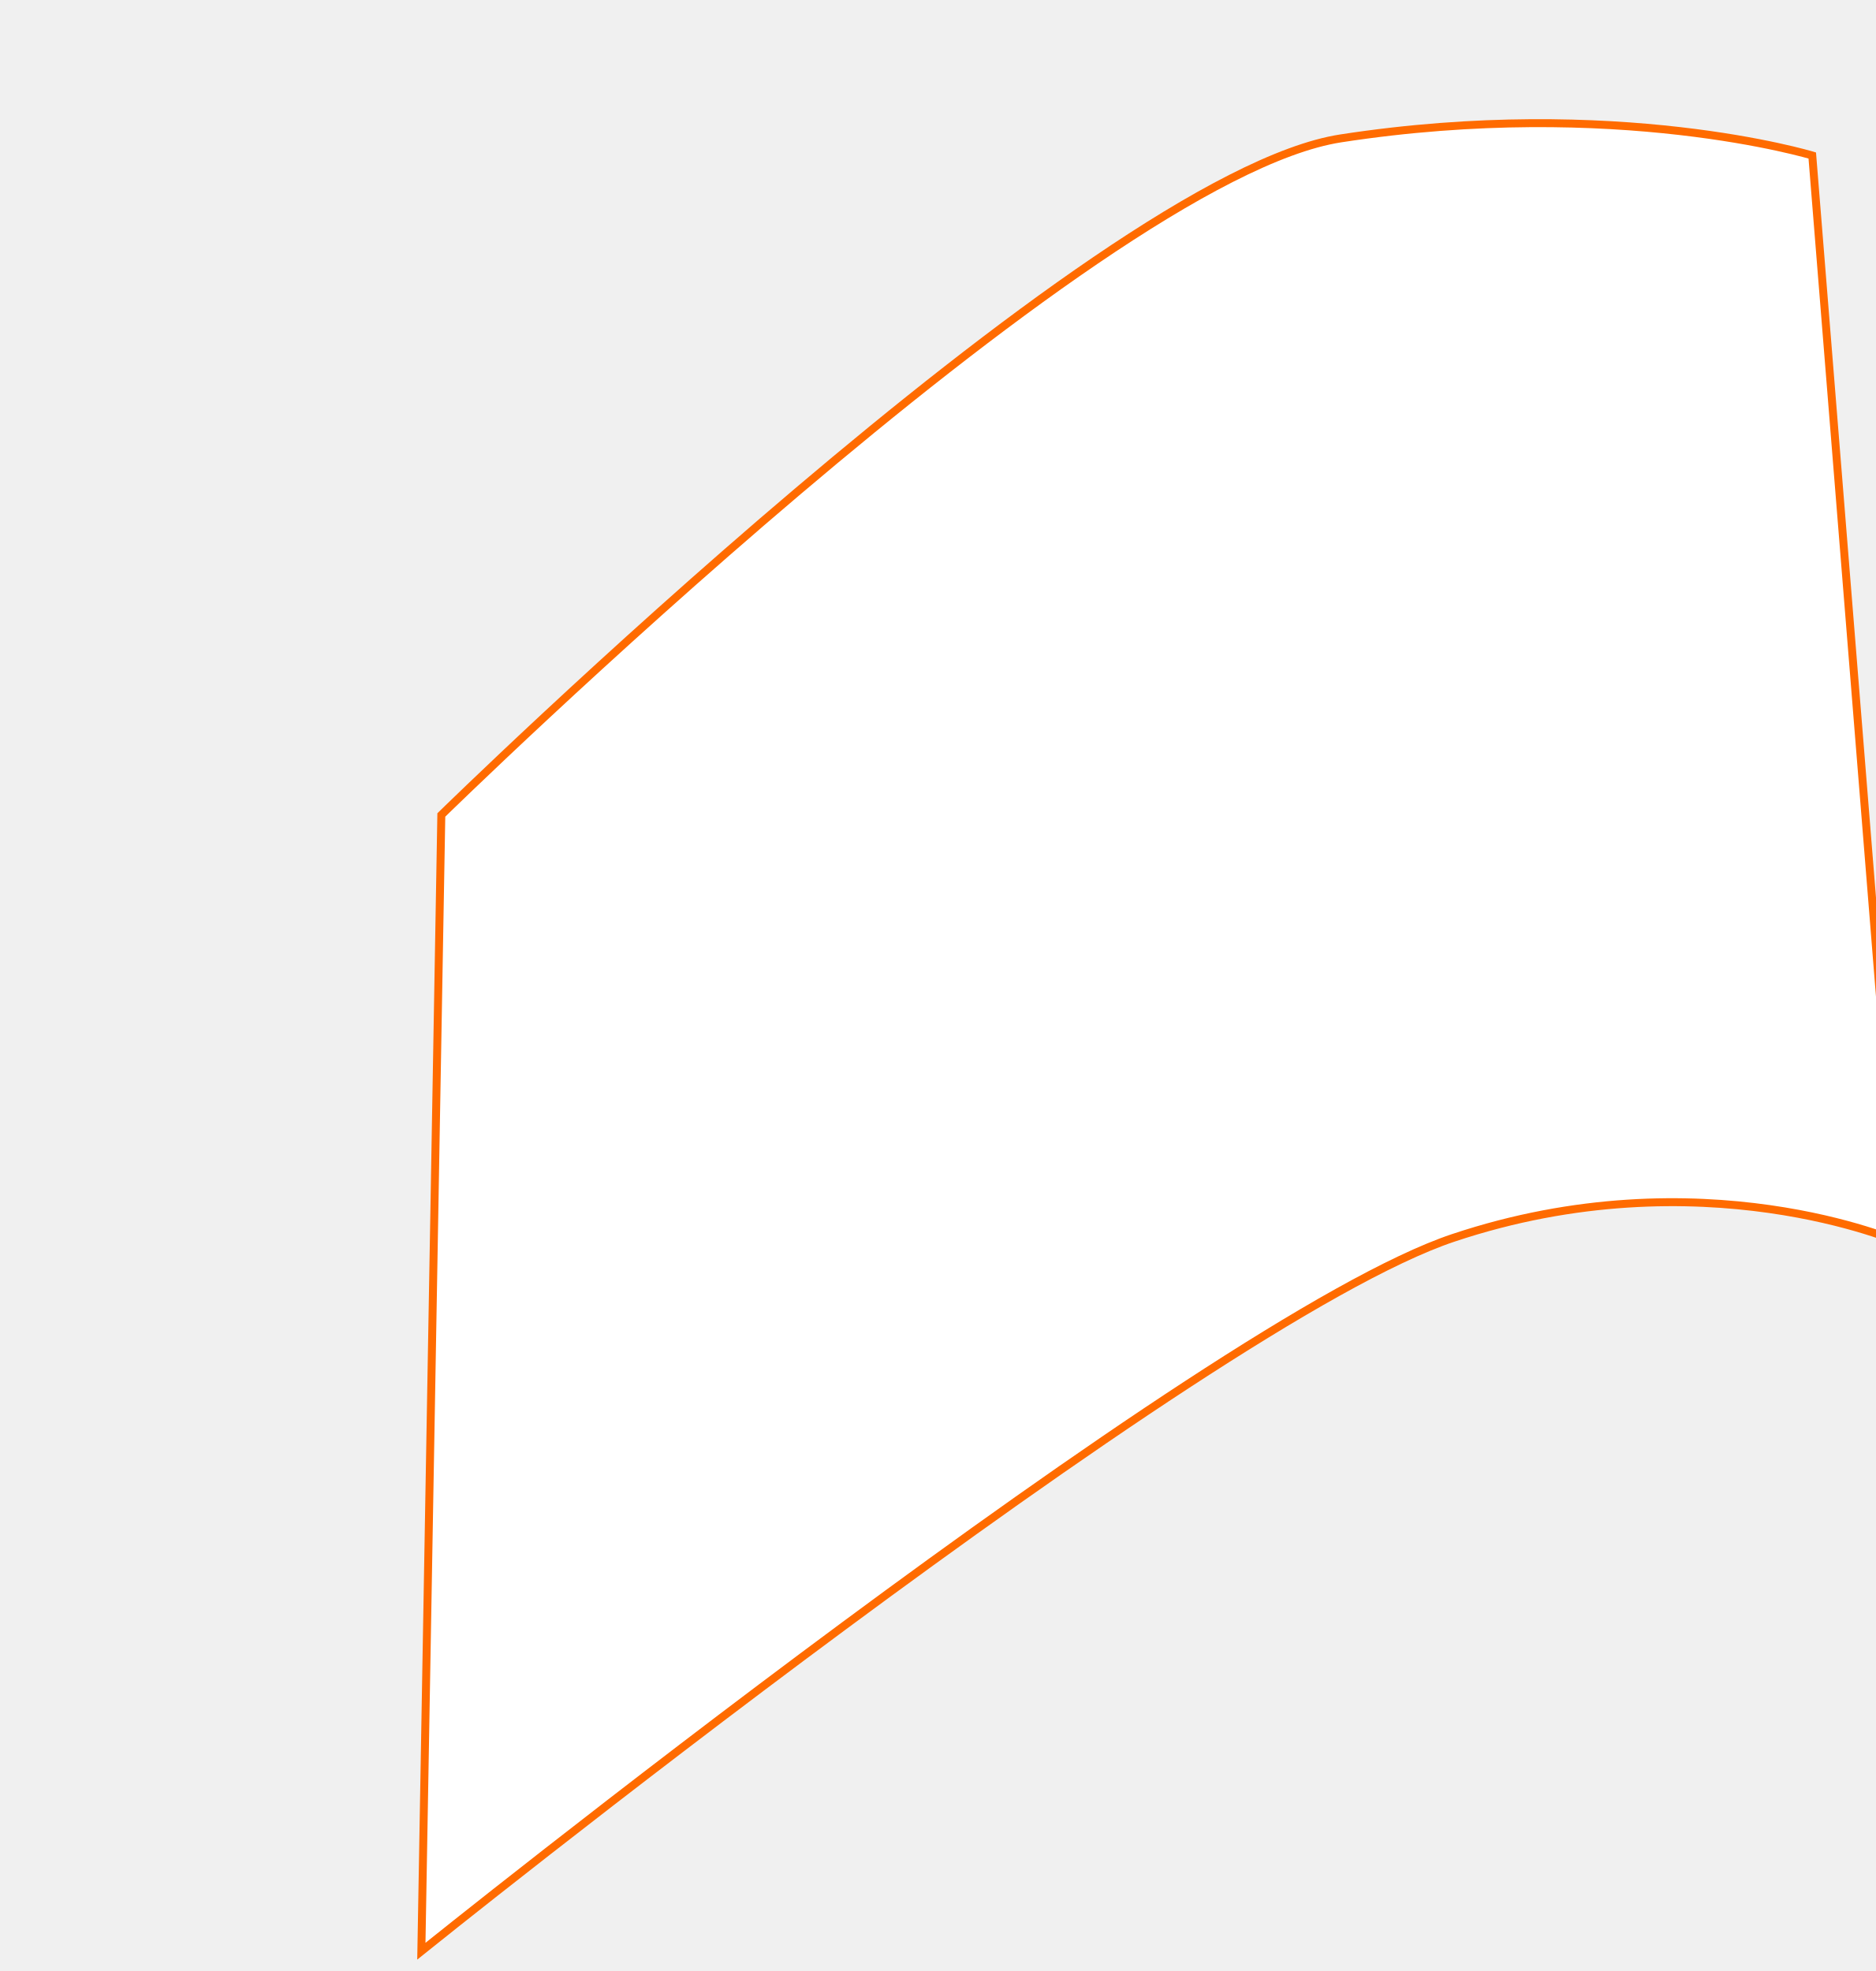
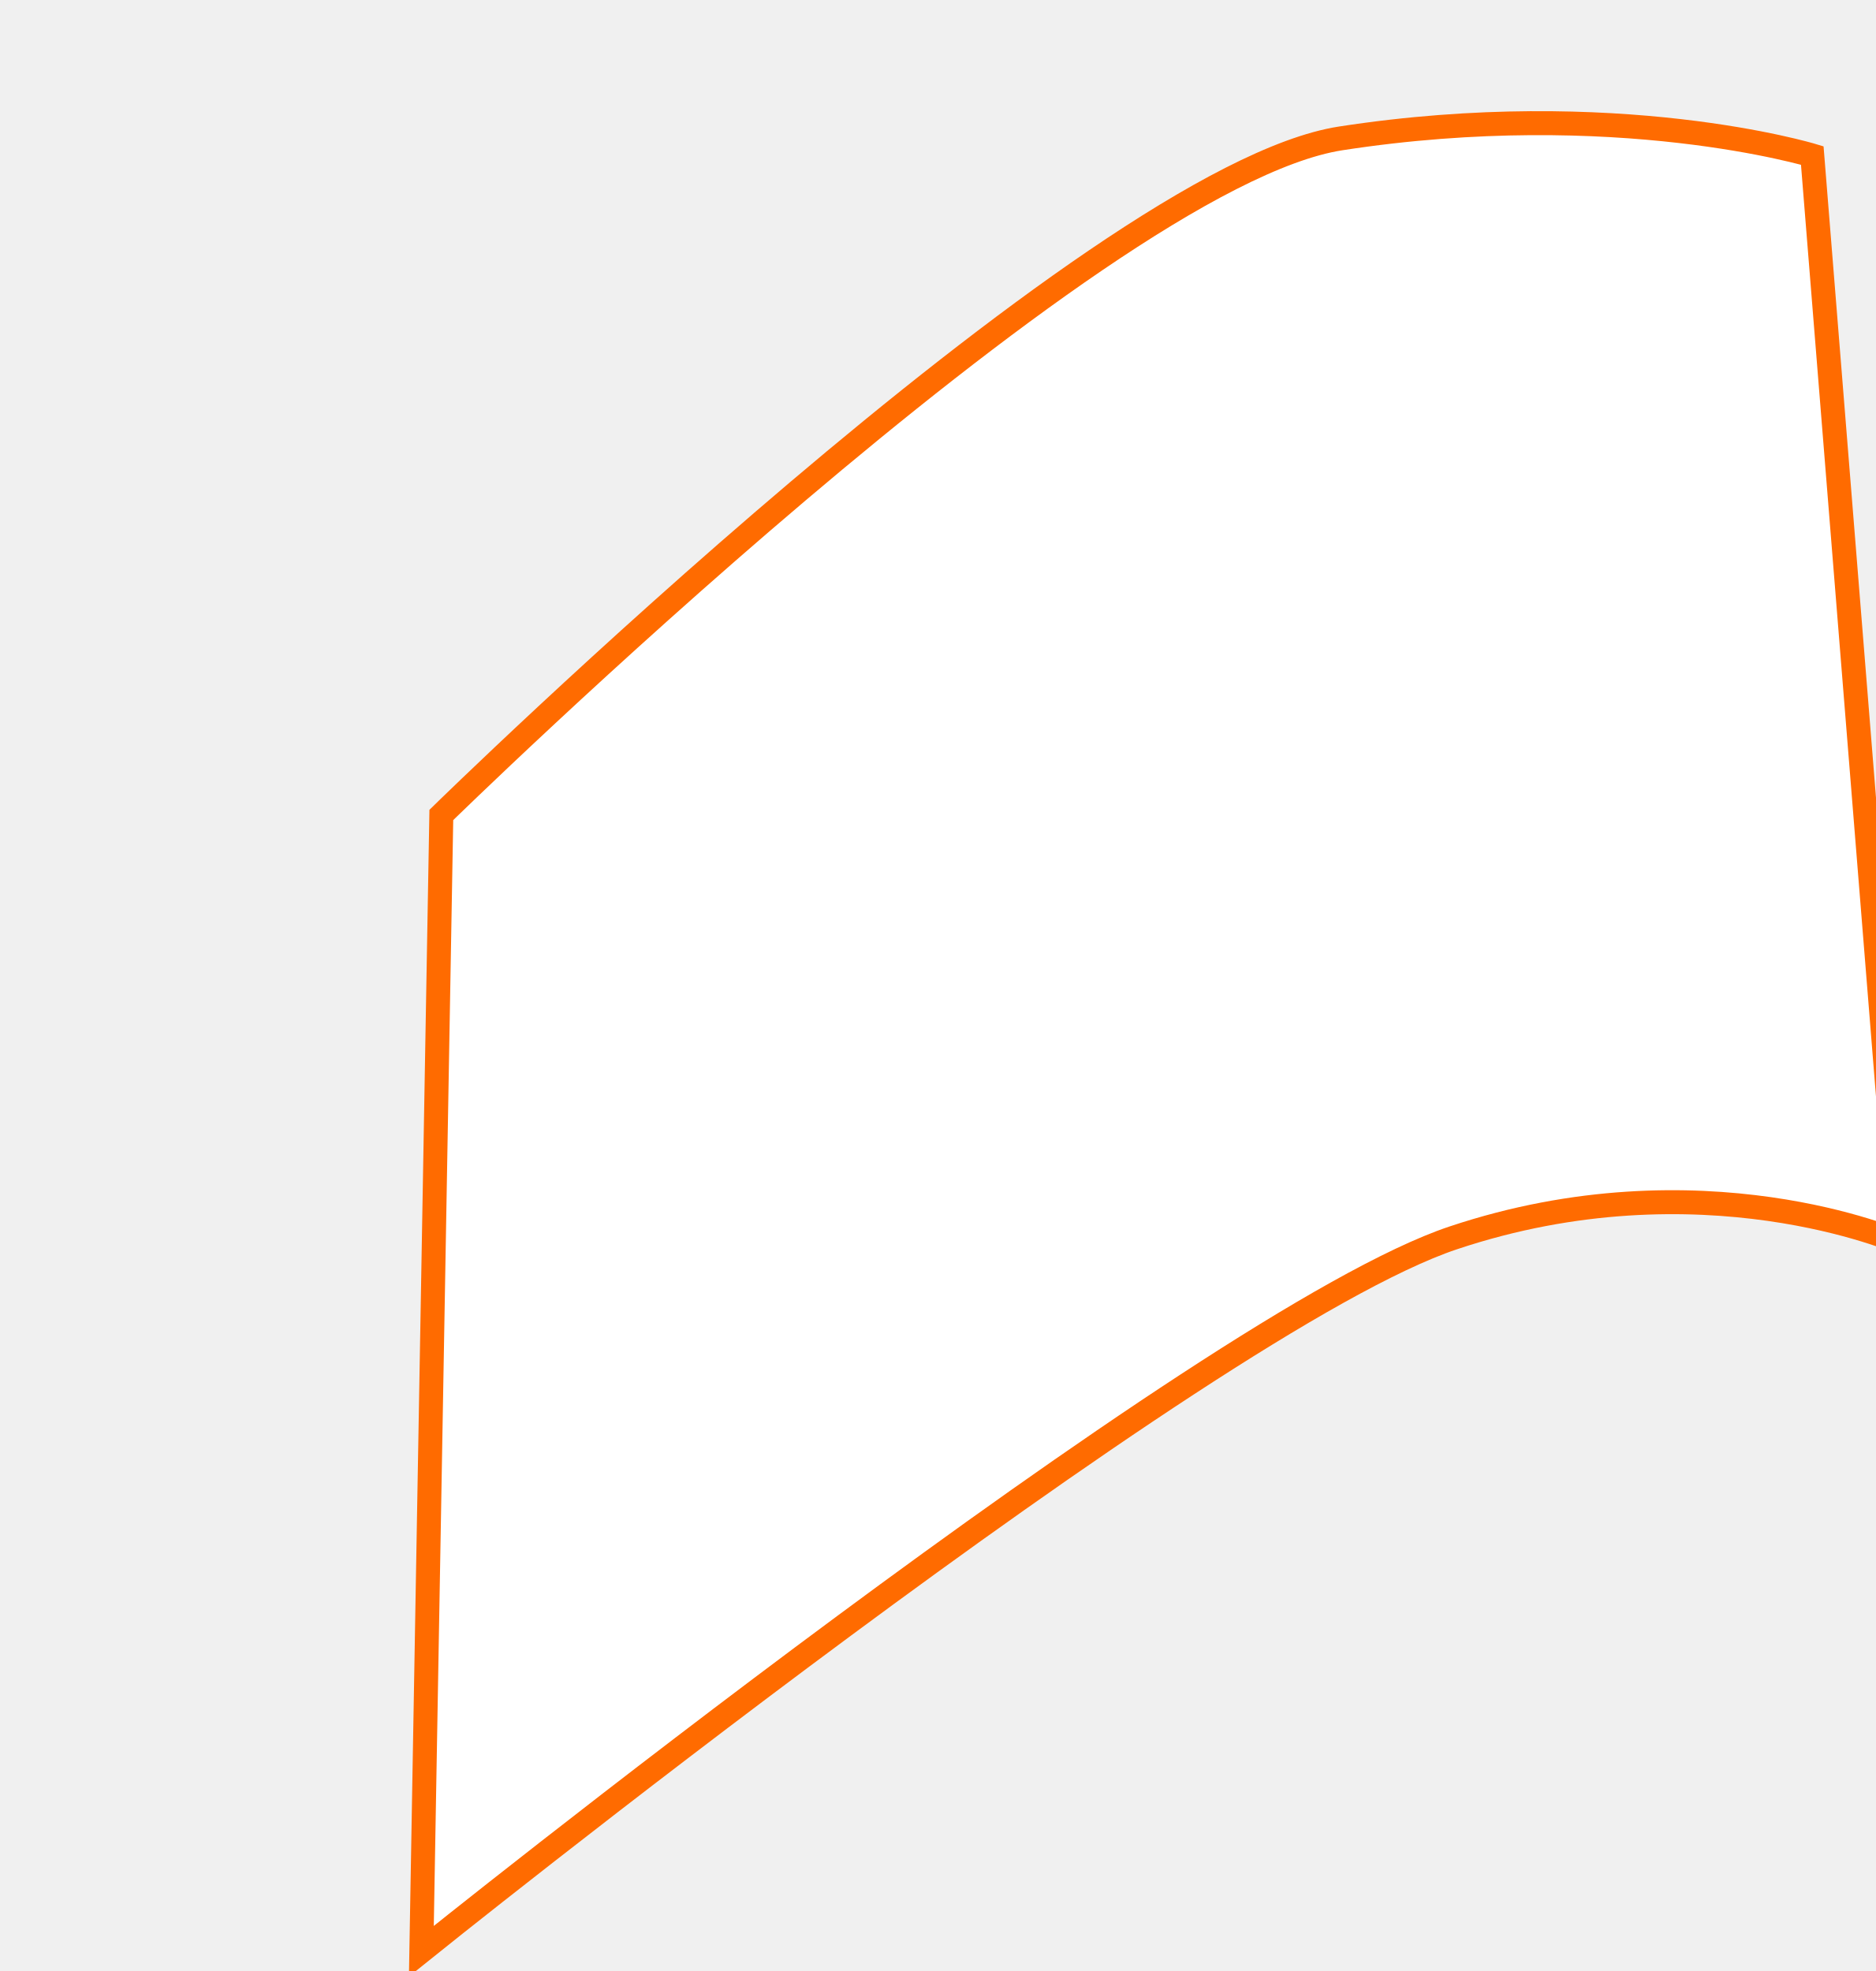
<svg xmlns="http://www.w3.org/2000/svg" width="117" height="123" viewBox="0 0 117 123" fill="none">
-   <path d="M113.07 9.704C113.07 9.704 100.812 5.99 83.647 8.637C68.191 11.032 27.535 50.858 27.535 50.858L26.289 121.764C26.289 121.764 75.196 82.428 90.66 77.253C106.123 72.078 118.529 77.528 118.529 77.528L113.07 9.704Z" fill="white" stroke="#FF6B00" stroke-width="0.496" stroke-miterlimit="10" />
+   <path d="M113.07 9.704C113.07 9.704 100.812 5.99 83.647 8.637C68.191 11.032 27.535 50.858 27.535 50.858L26.289 121.764C26.289 121.764 75.196 82.428 90.66 77.253C106.123 72.078 118.529 77.528 118.529 77.528L113.07 9.704Z" fill="white" stroke="#FF6B00" stroke-width="1.496" stroke-miterlimit="10" />
</svg>
